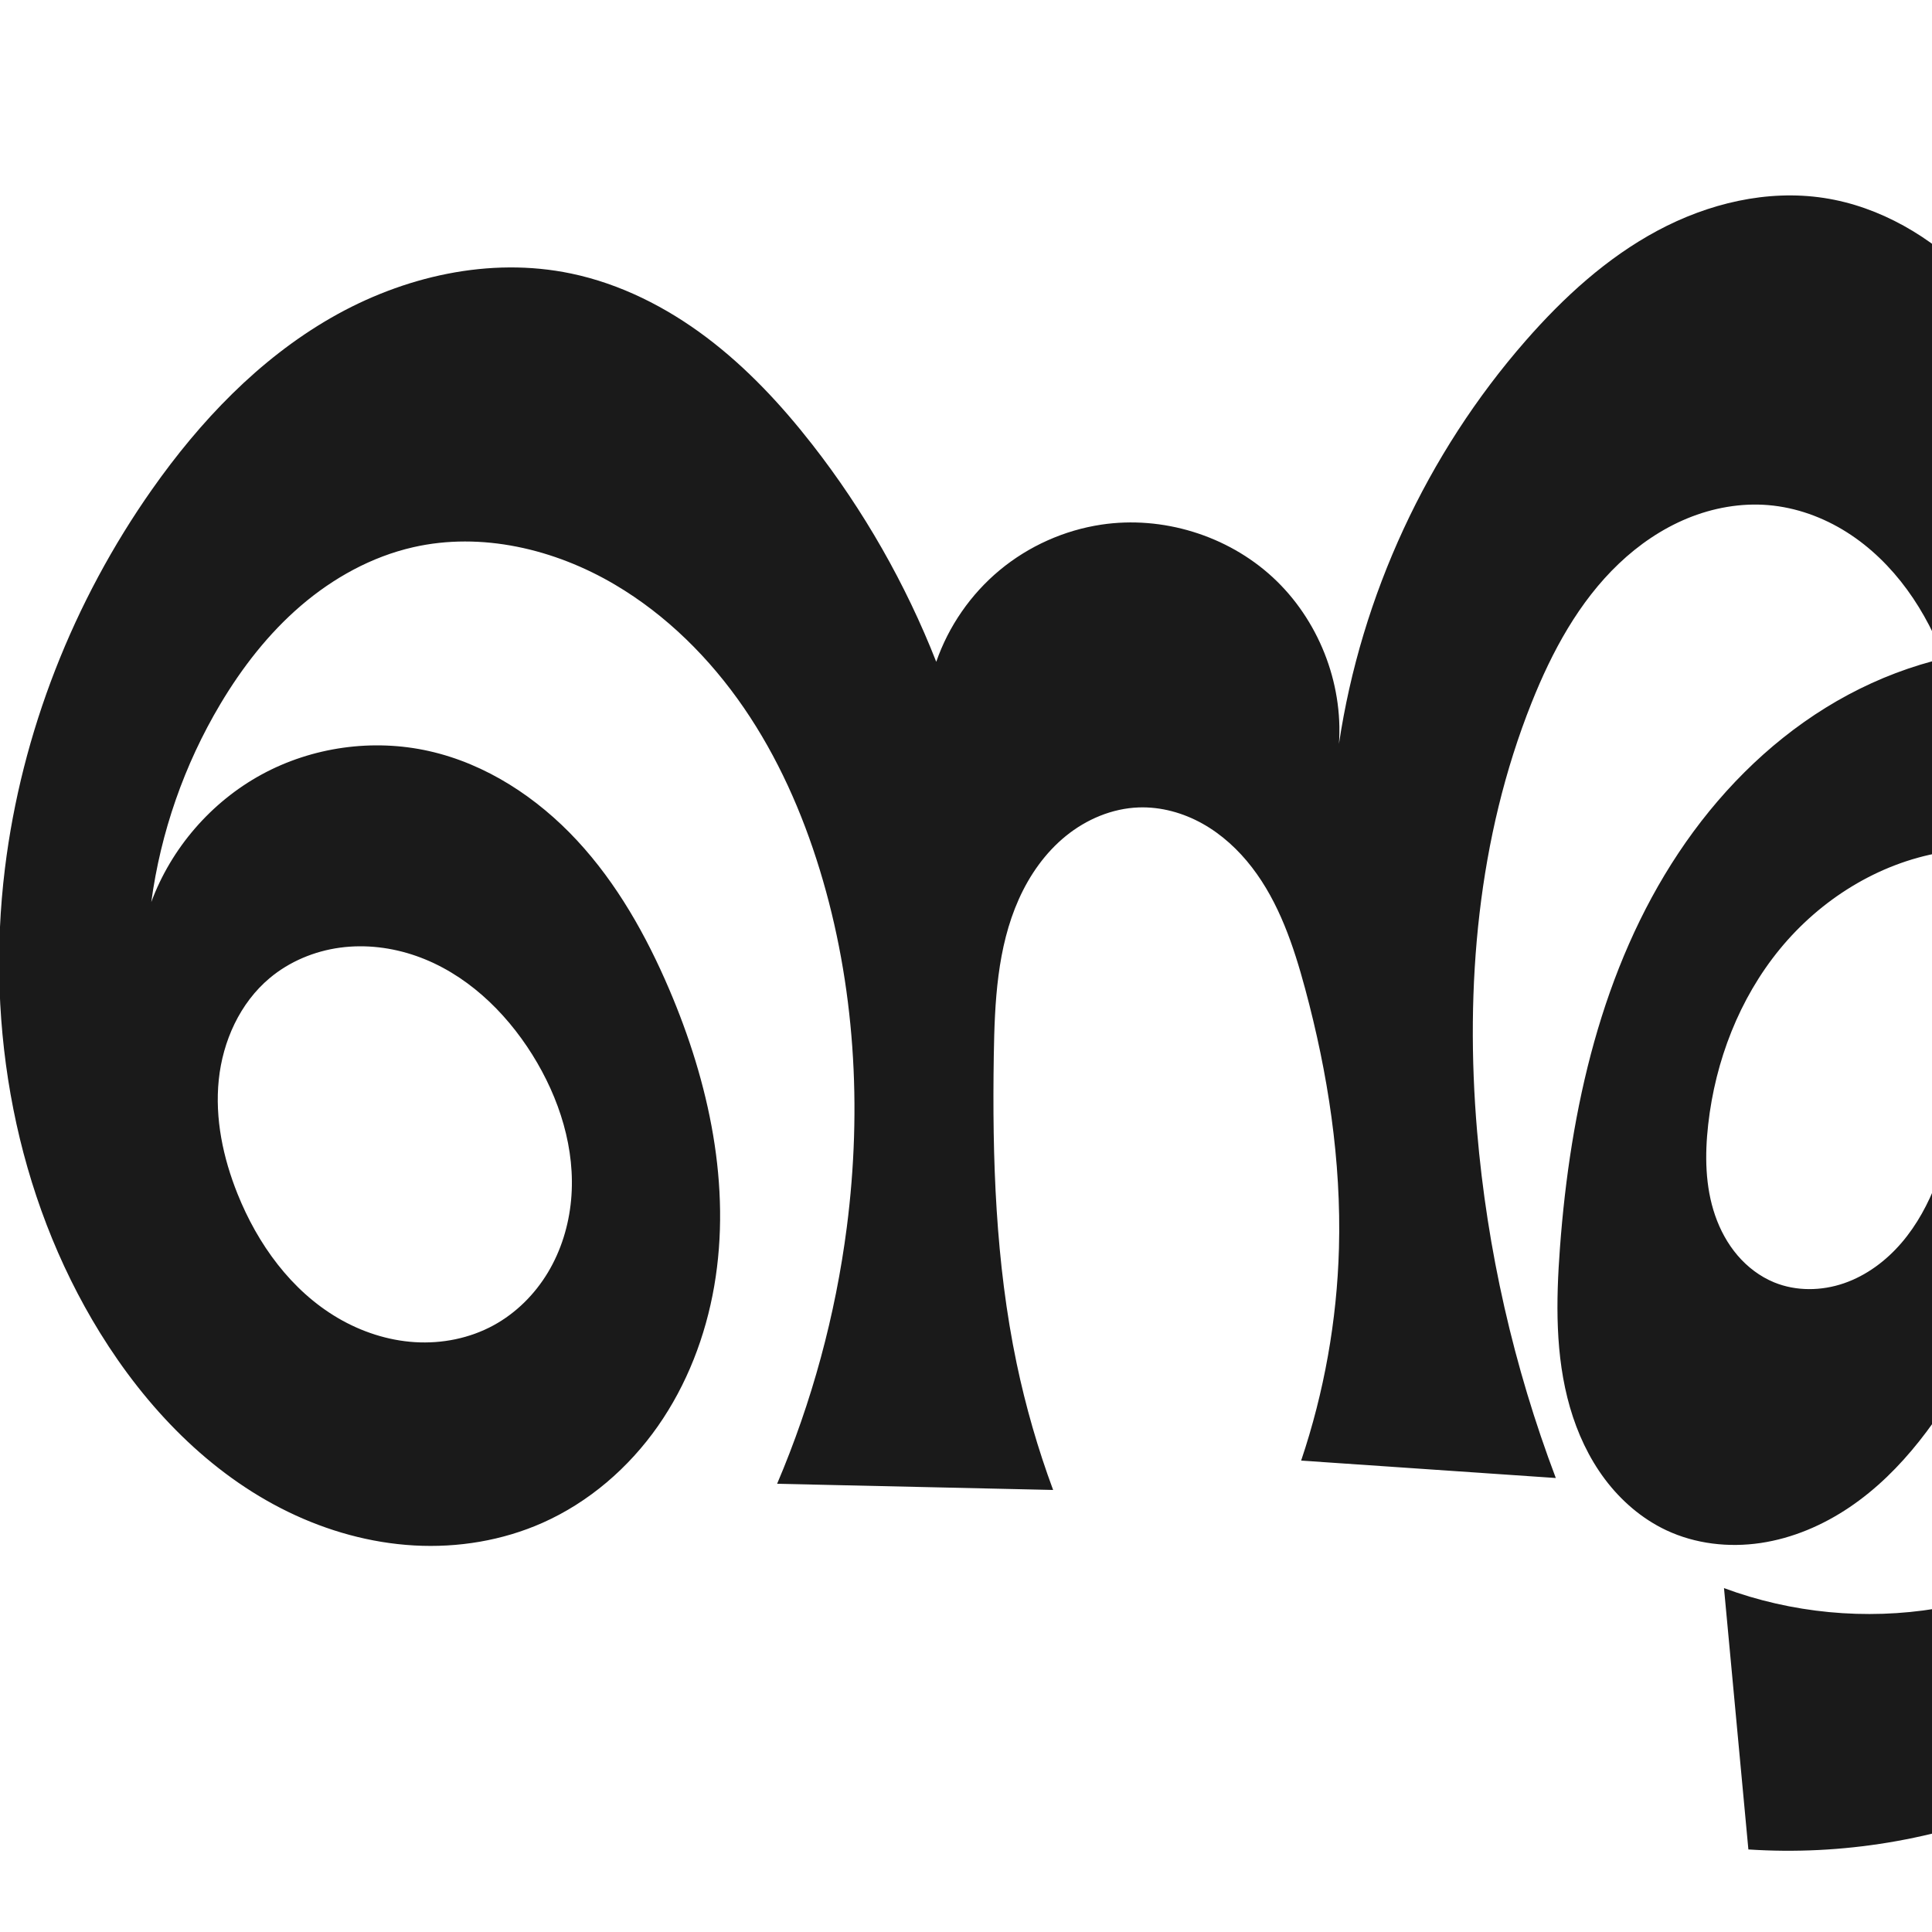
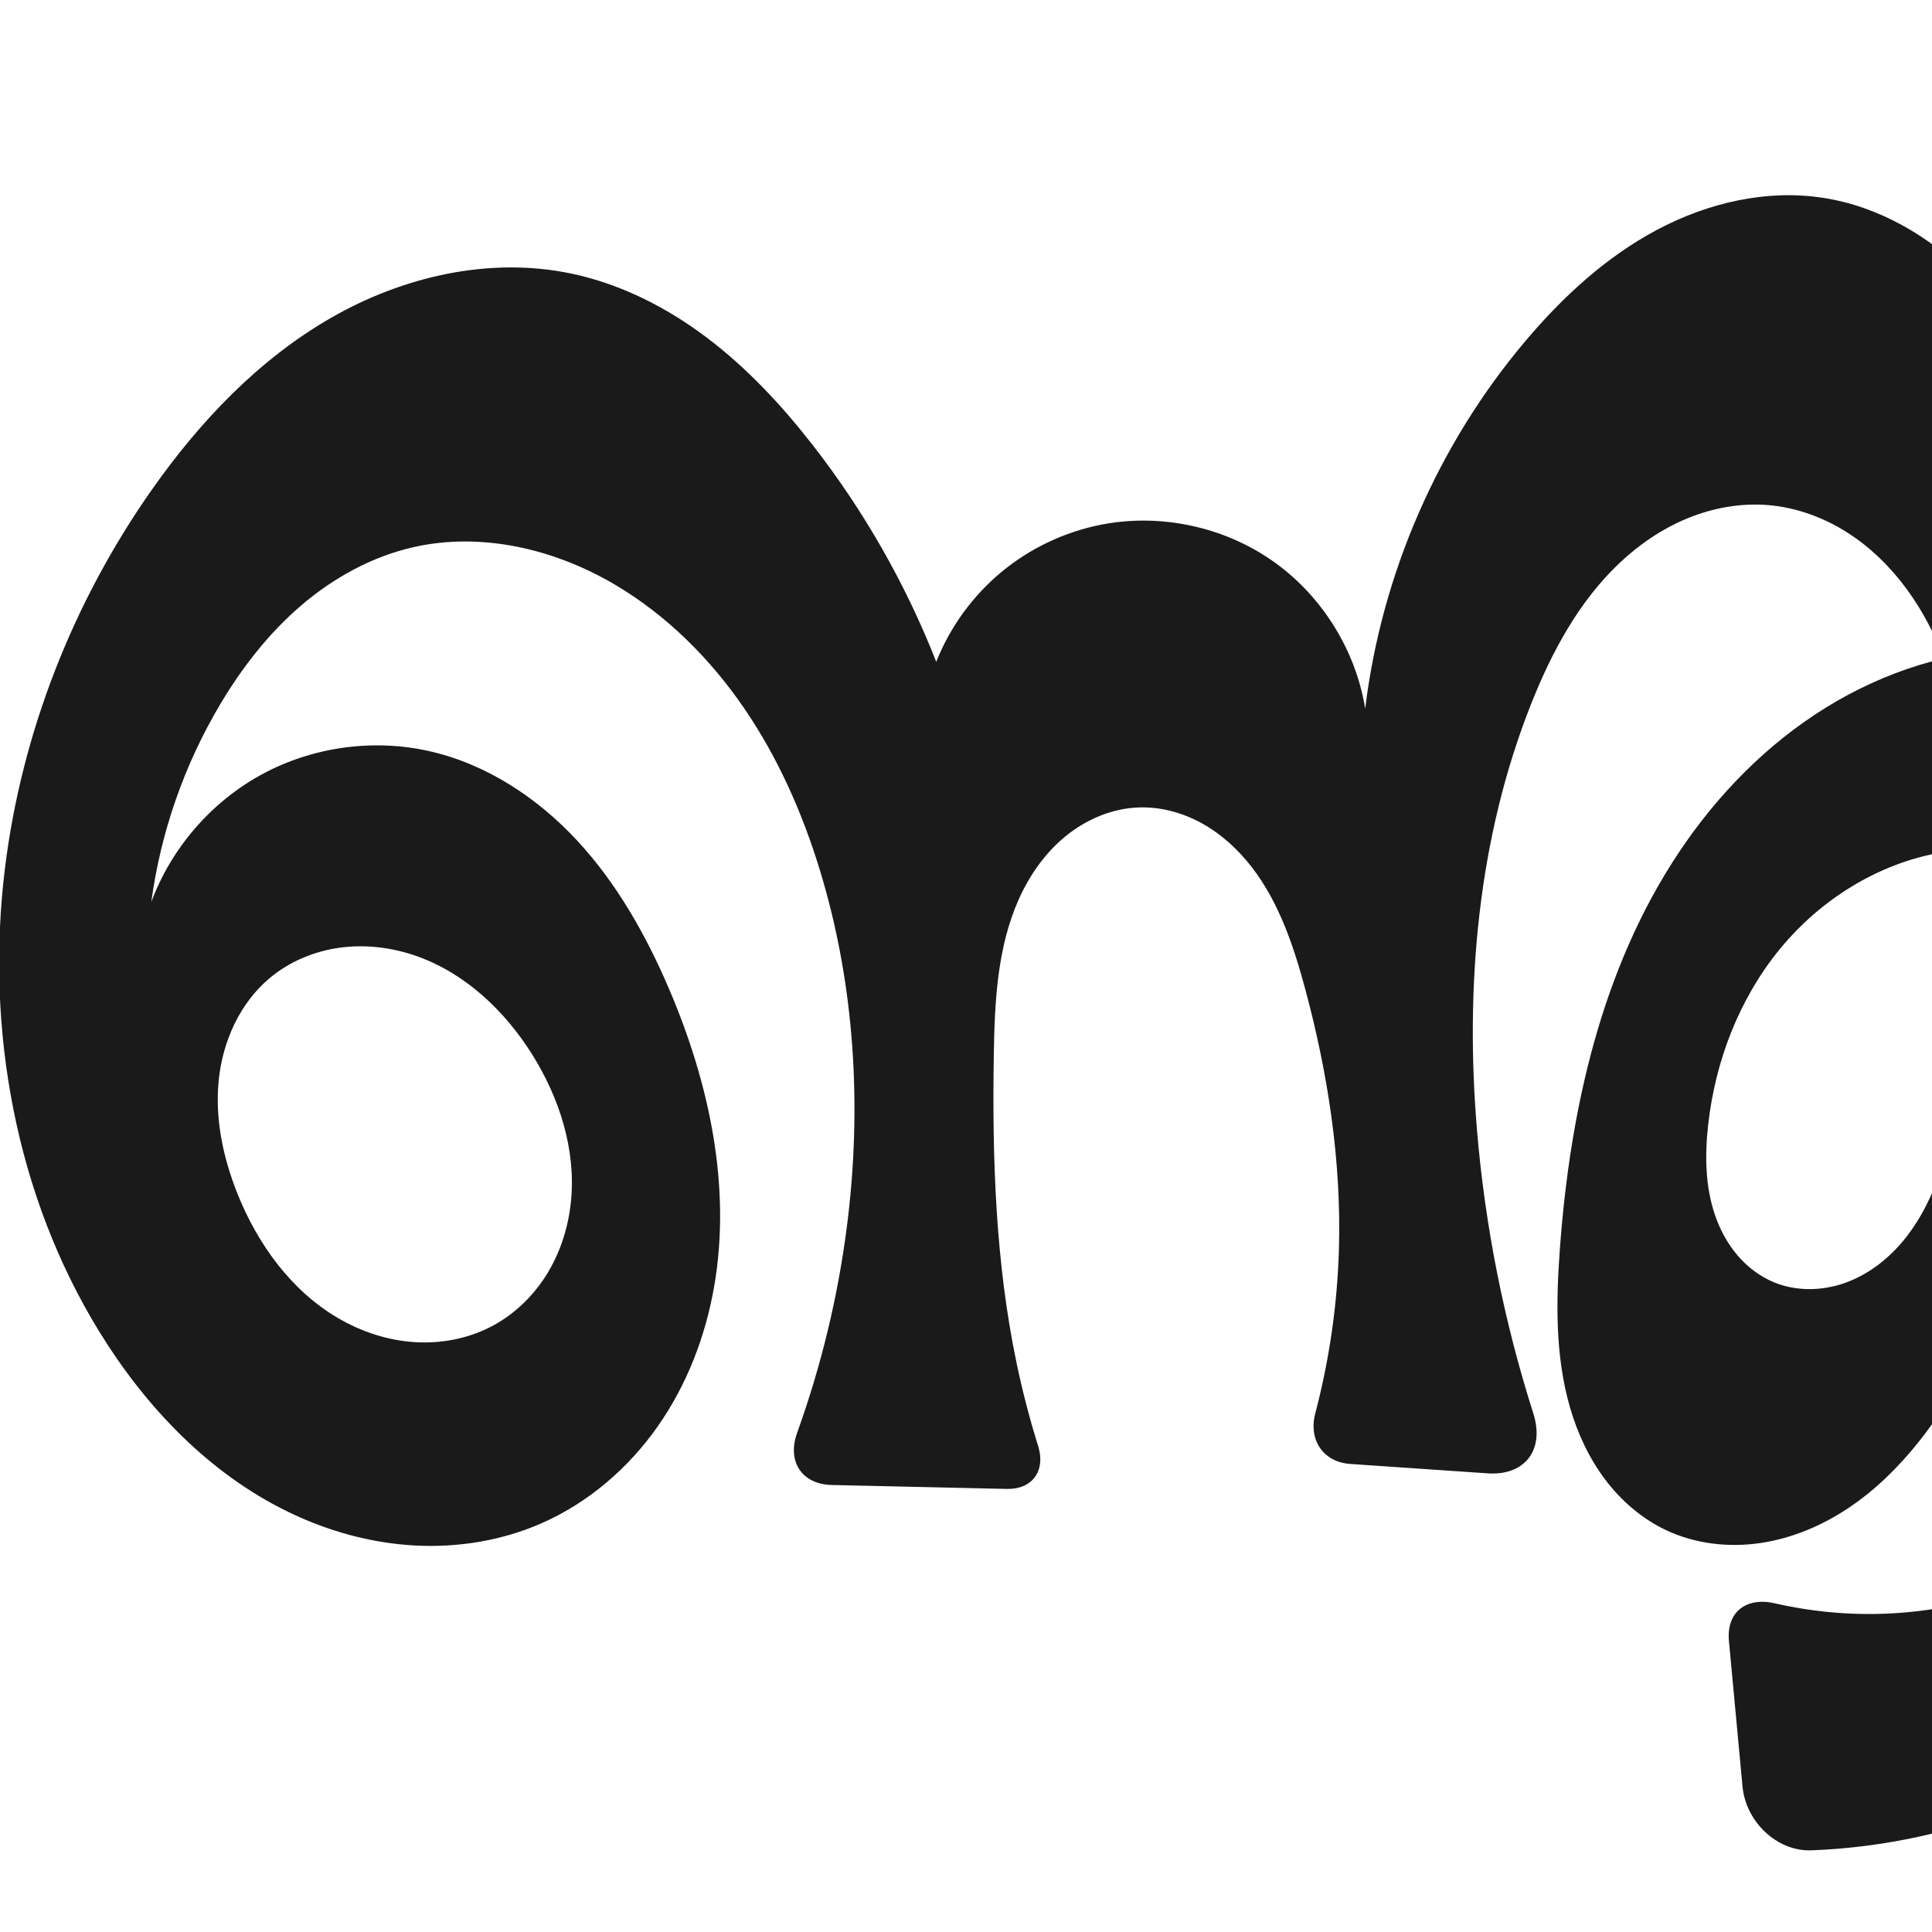
<svg xmlns="http://www.w3.org/2000/svg" xml:space="preserve" width="1000" height="1000" version="1.1" style="clip-rule:evenodd;fill-rule:evenodd;image-rendering:optimizeQuality;shape-rendering:geometricPrecision;text-rendering:geometricPrecision" viewBox="0 0 1000 1000" id="svg10">
  <defs id="defs4">
    <style type="text/css" id="style2">
   
    .fil0 {fill:#EF7F1A;fill-rule:nonzero}
   
  </style>
  </defs>
-   <path style="display:inline;fill:#1a1a1a;fill-rule:nonzero;stroke:none;stroke-width:1.893px;stroke-linecap:butt;stroke-linejoin:miter;stroke-opacity:1" d="m 221.966,388.734 c 29.603,6.616 56.099,24.075 76.732,46.31 20.633,22.235 35.745,49.092 47.669,76.983 20.655,48.312 32.258,101.914 23.309,153.688 -4.475,25.887 -14.118,51.009 -29.195,72.523 -15.078,21.514 -35.677,39.325 -59.689,49.982 -20.739,9.204 -43.756,12.975 -66.41,11.707 -22.654,-1.268 -44.933,-7.509 -65.334,-17.439 C 108.246,762.627 75.612,728.467 51.767,689.858 7.95,618.908 -7.631,532.173 2.564,449.409 11.223,379.116 37.948,311.249 78.697,253.323 c 24.797,-35.249 55.224,-67.28 92.579,-88.776 37.354,-21.495 82.159,-31.786 124.344,-22.965 25.478,5.328 49.268,17.382 70.057,33.046 20.789,15.664 38.696,34.881 54.715,55.398 26.669,34.157 48.369,72.189 64.206,112.527 6.371,-18.402 17.863,-35.001 32.844,-47.442 14.981,-12.441 33.409,-20.688 52.668,-23.57 31.622,-4.733 65.166,5.585 88.661,27.272 23.495,21.687 36.461,54.299 34.27,86.198 11.524,-76.832 45.486,-150.163 96.632,-208.644 19.615,-22.428 41.973,-42.907 68.235,-56.98 26.262,-14.073 56.748,-21.426 86.2,-16.916 28.999,4.441 55.552,20.173 76.123,41.089 20.571,20.917 35.516,46.809 46.911,73.842 33.943,80.527 37.232,171.145 25.864,257.791 -10.466,79.772 -33.169,158.473 -72.228,228.812 -16.192,29.16 -35.814,57.484 -63.46,76.145 -13.823,9.331 -29.538,16.062 -46.035,18.508 -16.497,2.445 -33.781,0.482 -48.866,-6.628 -12.556,-5.918 -23.363,-15.269 -31.7,-26.367 -8.337,-11.098 -14.253,-23.91 -18.109,-37.244 -7.711,-26.668 -7.229,-54.984 -5.174,-82.669 5.32,-71.696 21.554,-144.41 61.369,-204.272 19.907,-29.931 45.607,-56.242 76.171,-75.162 30.564,-18.92 66.072,-30.271 102.017,-30.604 36.871,-0.342 73.551,10.956 104.702,30.684 31.151,19.728 56.808,47.696 75.171,79.671 36.726,63.949 43.54,142.043 30.198,214.571 -10.825,58.842 -34.496,115.517 -70.403,163.373 -35.907,47.857 -84.156,86.696 -139.39,109.689 -44.785,18.643 -93.904,26.78 -142.309,23.574 L 892.336,821.999 c 34.969,12.97 73.338,16.644 110.133,10.543 36.795,-6.1 71.926,-21.959 100.838,-45.52 28.913,-23.561 51.537,-54.768 64.939,-89.573 13.402,-34.806 17.55,-73.127 11.906,-109.994 -6.419,-41.93 -26.006,-82.398 -57.736,-110.549 -15.865,-14.076 -34.612,-24.971 -54.859,-31.286 -20.247,-6.315 -41.985,-8.001 -62.88,-4.366 -32.639,5.678 -62.463,24.393 -83.457,50.021 -20.995,25.628 -33.352,57.83 -37.063,90.751 -1.778,15.772 -1.586,32.079 3.59,47.084 2.588,7.502 6.42,14.611 11.571,20.649 5.15,6.038 11.64,10.985 18.982,13.997 11.387,4.671 24.488,4.472 36.126,0.466 11.638,-4.006 21.842,-11.644 29.848,-20.992 16.013,-18.696 23.082,-43.306 28.346,-67.353 13.681,-62.496 18.061,-127.684 6.038,-190.521 -5.438,-28.42 -14.466,-56.74 -31.516,-80.119 -8.525,-11.69 -19.015,-22.024 -31.241,-29.76 -12.226,-7.736 -26.215,-12.825 -40.632,-14.031 -14.223,-1.19 -28.664,1.415 -41.864,6.846 -13.2,5.431 -25.176,13.64 -35.515,23.481 -20.677,19.681 -34.574,45.466 -45.149,71.981 -27.856,69.844 -34.557,146.842 -28.205,221.767 5.2,61.331 18.957,121.931 40.749,179.495 L 673.469,756 c 11.916,-35.368 18.536,-72.516 19.572,-109.823 1.258,-45.306 -5.691,-90.595 -17.488,-134.356 -5.988,-22.211 -13.47,-44.564 -27.489,-62.803 -7.009,-9.119 -15.627,-17.094 -25.667,-22.706 -10.04,-5.612 -21.537,-8.798 -33.031,-8.385 -13.724,0.493 -27.026,6.13 -37.686,14.787 -10.66,8.657 -18.763,20.214 -24.365,32.752 -11.204,25.076 -12.49,53.317 -12.927,80.778 -0.85,53.397 0.887,107.165 11.825,159.436 4.659,22.267 10.977,44.187 18.883,65.518 L 402.238,768 c 18.021,-42.353 30.196,-87.189 36.073,-132.84 7.955,-61.793 4.243,-125.402 -14.004,-184.974 -9.078,-29.637 -21.779,-58.314 -39.319,-83.87 -17.54,-25.556 -40.028,-47.952 -66.717,-63.713 -31.228,-18.442 -69.072,-27.427 -104.43,-19.355 -21.503,4.909 -41.371,15.906 -58.109,30.269 -16.738,14.363 -30.443,32.025 -41.728,50.975 -18.624,31.276 -30.848,66.344 -35.701,102.419 10.319,-27.905 31.024,-51.833 57.157,-66.054 26.133,-14.221 57.469,-18.613 86.505,-12.124 z m 33.479,297.258 c 11.616,-6.329 21.313,-15.994 28.131,-27.33 6.818,-11.336 10.79,-24.302 12.016,-37.473 2.452,-26.343 -6.057,-52.905 -20.092,-75.332 -14.199,-22.689 -34.755,-42.176 -60.014,-51.033 -12.629,-4.428 -26.281,-6.114 -39.542,-4.312 -13.261,1.802 -26.1,7.152 -36.357,15.748 -15.422,12.924 -24.284,32.638 -26.354,52.653 -2.07,20.015 2.213,40.303 9.693,58.982 10.442,26.074 27.784,50.136 52.02,64.331 12.118,7.097 25.823,11.609 39.839,12.472 14.017,0.864 28.327,-1.987 40.659,-8.706 z" id="use1033" />
+   <path style="display:inline;fill:#1a1a1a;fill-rule:nonzero;stroke:none;stroke-width:1.893px;stroke-linecap:butt;stroke-linejoin:miter;stroke-opacity:1" d="m 221.966,388.734 c 29.603,6.616 56.099,24.075 76.732,46.31 20.633,22.235 35.745,49.092 47.669,76.983 20.655,48.312 32.258,101.914 23.309,153.688 -4.475,25.887 -14.118,51.009 -29.195,72.523 -15.078,21.514 -35.677,39.325 -59.689,49.982 -20.739,9.204 -43.756,12.975 -66.41,11.707 -22.654,-1.268 -44.933,-7.509 -65.334,-17.439 C 108.246,762.627 75.612,728.467 51.767,689.858 7.95,618.908 -7.631,532.173 2.564,449.409 11.223,379.116 37.948,311.249 78.697,253.323 c 24.797,-35.249 55.224,-67.28 92.579,-88.776 37.354,-21.495 82.159,-31.786 124.344,-22.965 25.478,5.328 49.268,17.382 70.057,33.046 20.789,15.664 38.696,34.881 54.715,55.398 26.669,34.157 48.369,72.189 64.206,112.527 7.118,-17.963 18.816,-34.09 33.681,-46.435 14.865,-12.344 32.866,-20.88 51.832,-24.578 30.386,-5.924 63.063,0.987 88.449,18.705 25.386,17.718 43.142,46.007 48.062,76.571 8.455,-69.731 37.706,-136.808 83.053,-190.45 19.269,-22.794 41.651,-43.399 68.001,-57.421 26.349,-14.022 56.953,-21.142 86.434,-16.475 28.959,4.584 55.456,20.32 76.031,41.207 20.575,20.888 35.572,46.725 47.003,73.724 34.075,80.48 37.269,171.141 25.864,257.791 -10.499,79.767 -33.177,158.47 -72.228,228.812 -16.189,29.162 -35.812,57.487 -63.458,76.148 -13.823,9.331 -29.539,16.062 -46.036,18.506 -16.497,2.445 -33.782,0.48 -48.867,-6.63 -12.555,-5.918 -23.362,-15.269 -31.699,-26.367 -8.336,-11.098 -14.253,-23.91 -18.109,-37.244 -7.711,-26.668 -7.229,-54.984 -5.175,-82.668 5.319,-71.696 21.553,-144.411 61.368,-204.272 19.907,-29.931 45.607,-56.242 76.171,-75.162 30.564,-18.92 66.072,-30.271 102.017,-30.604 36.871,-0.342 73.551,10.957 104.702,30.684 31.151,19.728 56.808,47.696 75.171,79.671 36.727,63.949 43.541,142.043 30.198,214.57 -10.825,58.842 -34.496,115.517 -70.403,163.374 -35.907,47.857 -84.156,86.696 -139.391,109.689 -34.732,14.458 -72.071,22.598 -109.662,24.028 -18.019,0.686 -34.005,-15.015 -35.681,-32.977 l -7.028,-75.309 c -1.414,-15.157 9.005,-22.968 23.83,-19.558 27.389,6.3 56.012,7.254 83.742,2.657 36.795,-6.1 71.926,-21.959 100.838,-45.52 28.913,-23.561 51.537,-54.768 64.939,-89.573 13.402,-34.806 17.55,-73.127 11.906,-109.994 -6.419,-41.93 -26.006,-82.398 -57.736,-110.549 -15.865,-14.076 -34.612,-24.971 -54.859,-31.286 -20.247,-6.315 -41.985,-8.001 -62.88,-4.366 -32.639,5.678 -62.463,24.393 -83.457,50.021 -20.995,25.628 -33.352,57.83 -37.063,90.751 -1.778,15.772 -1.586,32.079 3.59,47.084 2.588,7.502 6.42,14.611 11.571,20.649 5.15,6.038 11.64,10.985 18.982,13.997 11.387,4.671 24.488,4.472 36.126,0.466 11.638,-4.006 21.842,-11.644 29.848,-20.992 16.013,-18.696 23.082,-43.306 28.346,-67.353 13.681,-62.496 18.061,-127.684 6.038,-190.521 -5.438,-28.42 -14.466,-56.74 -31.516,-80.119 -8.525,-11.69 -19.015,-22.024 -31.241,-29.76 -12.226,-7.736 -26.215,-12.825 -40.632,-14.031 -14.223,-1.19 -28.664,1.415 -41.864,6.846 -13.2,5.431 -25.176,13.64 -35.515,23.481 -20.677,19.681 -34.574,45.466 -45.149,71.981 -27.856,69.844 -34.557,146.842 -28.205,221.767 4.203,49.58 13.999,98.683 29.112,146.09 5.934,18.614 -4.165,32.325 -23.659,30.992 l -71.117,-4.863 c -14.031,-0.959 -21.676,-12.528 -18.1,-26.126 7.333,-27.885 11.466,-56.612 12.267,-85.434 1.258,-45.306 -5.691,-90.595 -17.488,-134.356 -5.988,-22.211 -13.47,-44.564 -27.489,-62.803 -7.009,-9.119 -15.627,-17.094 -25.667,-22.706 -10.04,-5.612 -21.537,-8.798 -33.031,-8.385 -13.724,0.493 -27.026,6.13 -37.686,14.787 -10.66,8.657 -18.763,20.214 -24.365,32.752 -11.204,25.076 -12.49,53.317 -12.927,80.778 -0.85,53.397 0.887,107.165 11.825,159.436 3.026,14.459 6.75,28.772 11.155,42.872 3.941,12.614 -2.984,22.406 -16.197,22.11 l -90.612,-2.028 c -15.64,-0.35 -23.273,-12.282 -17.971,-26.998 12.402,-34.419 21.053,-70.19 25.725,-106.476 7.955,-61.793 4.243,-125.402 -14.004,-184.974 -9.078,-29.637 -21.779,-58.314 -39.319,-83.87 -17.54,-25.556 -40.028,-47.952 -66.717,-63.713 -31.228,-18.442 -69.072,-27.427 -104.43,-19.355 -21.503,4.909 -41.371,15.906 -58.109,30.269 -16.738,14.363 -30.443,32.025 -41.728,50.975 -18.624,31.276 -30.848,66.344 -35.701,102.419 10.319,-27.905 31.024,-51.833 57.157,-66.054 26.133,-14.221 57.469,-18.613 86.505,-12.124 z m 33.479,297.258 c 11.616,-6.329 21.313,-15.994 28.131,-27.33 6.818,-11.336 10.79,-24.302 12.016,-37.473 2.452,-26.343 -6.057,-52.905 -20.092,-75.332 -14.199,-22.689 -34.755,-42.176 -60.014,-51.033 -12.629,-4.428 -26.281,-6.114 -39.542,-4.312 -13.261,1.802 -26.1,7.152 -36.357,15.748 -15.422,12.924 -24.284,32.638 -26.354,52.653 -2.07,20.015 2.213,40.303 9.693,58.982 10.442,26.074 27.784,50.136 52.02,64.331 12.118,7.097 25.823,11.609 39.839,12.472 14.017,0.864 28.327,-1.987 40.659,-8.706 z" id="use1033" />
</svg>
